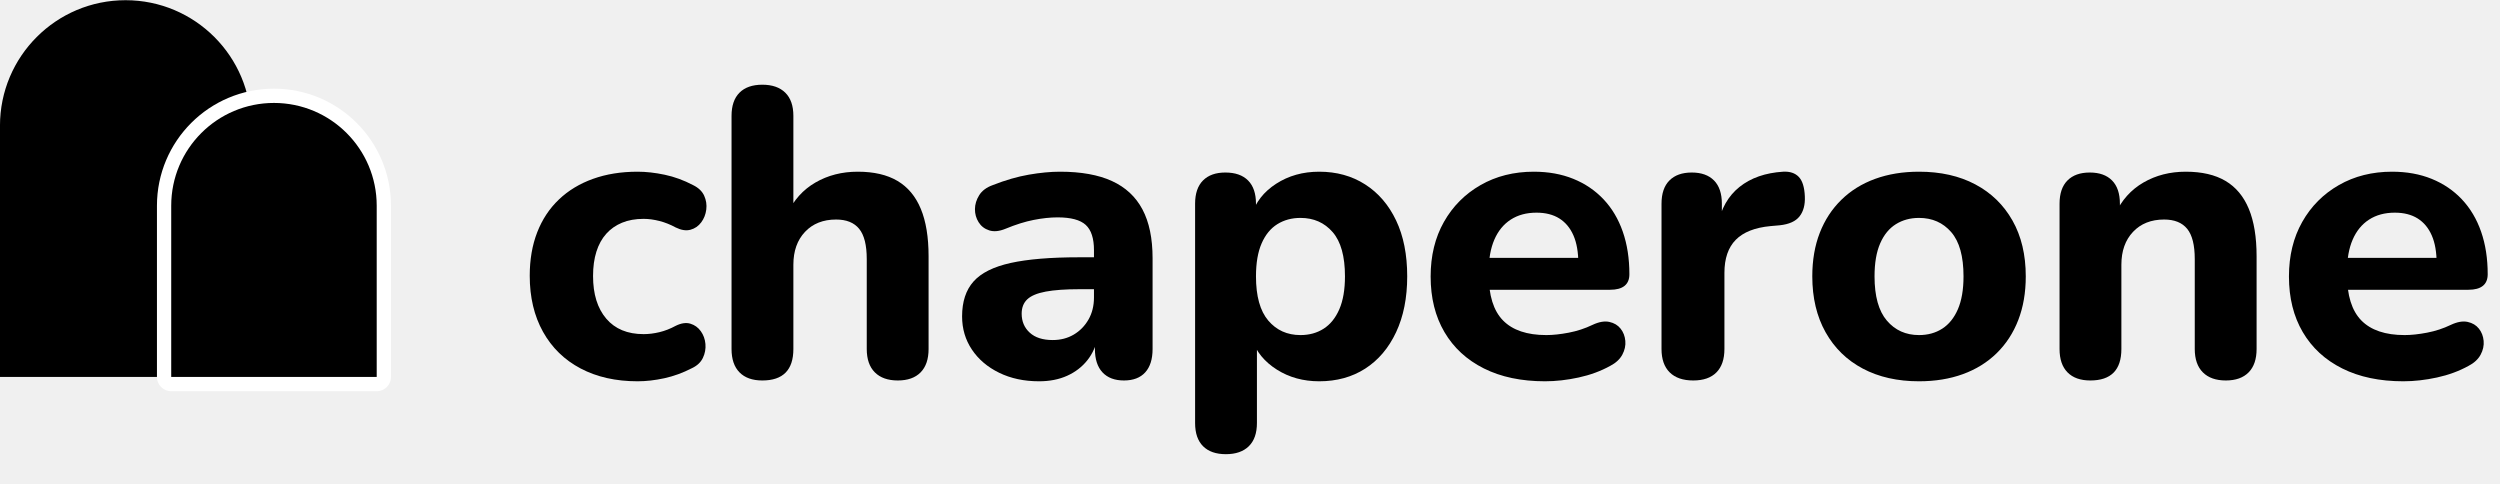
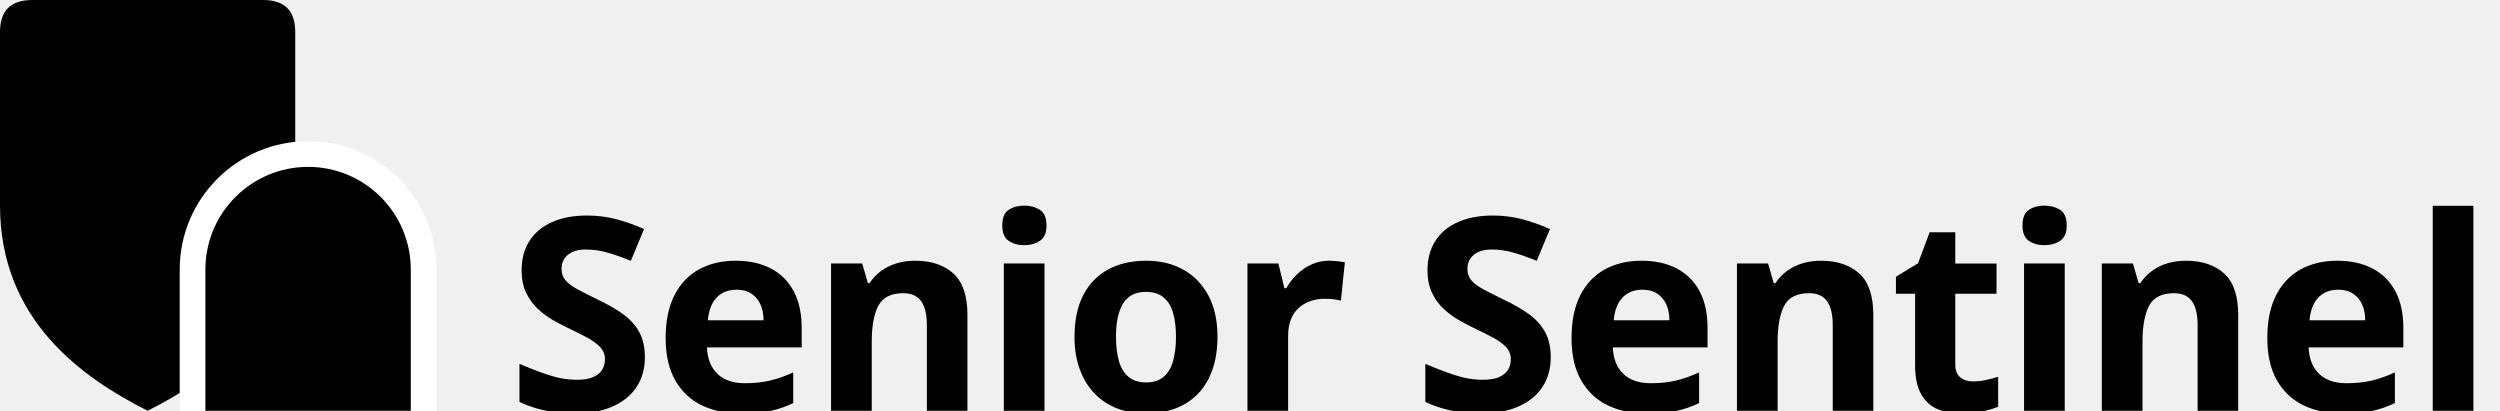
- <svg xmlns="http://www.w3.org/2000/svg" viewBox="0 0 610.5 118.0" width="610" height="118" role="img" aria-label="Chaperone">
-   <g transform="translate(-19.52 -25.09) scale(1.3939)">
-     <defs>
-       <clipPath id="ck">
-         <path d="M14 84V40A22 22 0 0 1 58 40V84Z" />
-       </clipPath>
-     </defs>
-     <path d="M14 84V40A22 22 0 0 1 58 40V84Z" fill="#000000" />
-     <path d="M44 84V54A18 18 0 0 1 80 54V84Z" fill="#000000" stroke="#FFFFFF" stroke-width="5" stroke-linejoin="round" paint-order="stroke" />
+ <svg xmlns="http://www.w3.org/2000/svg" viewBox="0 0 389.5 64" width="779" height="128" role="img" aria-label="Senior Sentinel">
+   <g>
+     <path d="M5 0H41Q46 0 46 5V32C46 49.92 33.12 58.88 23 64C12.88 58.88 0 49.92 0 32V5Q0 0 5 0Z" fill="#000000" />
+     <path d="M32 64V42A16 16 0 0 1 64 42V64Z" fill="#000000" stroke="#FFFFFF" stroke-width="8" stroke-linejoin="round" paint-order="stroke" />
  </g>
-   <g fill="#000000" transform="translate(126.00 92.00) scale(0.1 -0.1)">
-     <path transform="translate(0.0 0.0)" d="M296.951 -10.626Q217.132 -10.626 157.783 20.717Q98.434 52.06 66.024 110.217Q33.615 168.374 33.615 247Q33.615 306.313 51.898 353.283Q70.181 400.253 104.747 433.223Q139.313 466.193 188.036 483.693Q236.759 501.193 296.951 501.193Q328.072 501.193 363.283 493.759Q398.494 486.325 432.494 468.457Q452.253 458.771 459.602 442.578Q466.951 426.385 464.734 408.753Q462.518 391.121 452.391 377.488Q442.265 363.856 426.229 359.477Q410.193 355.097 390.06 365.037Q370.879 375.531 350.542 380.778Q330.204 386.025 311.71 386.025Q281.843 386.025 259.035 376.621Q236.228 367.218 220.451 349.597Q204.673 331.977 196.456 306.109Q188.24 280.241 188.24 246.313Q188.24 180.144 220.451 142.343Q252.662 104.541 311.71 104.541Q330.204 104.541 350.198 109.288Q370.193 114.035 390.06 124.843Q410.193 134.782 425.885 130.059Q441.578 125.337 451.361 111.704Q461.144 98.072 462.674 80.44Q464.204 62.807 456.512 46.615Q448.819 30.422 429.747 21.422Q396.434 4.241 362.253 -3.193Q328.072 -10.626 296.951 -10.626Z" />
-     <path transform="translate(468.0 0.0)" d="M133.578 -8.626Q97.313 -8.626 77.868 11.162Q58.422 30.951 58.422 68.216V637.471Q58.422 674.735 77.868 694.181Q97.313 713.626 133.578 713.626Q169.843 713.626 189.631 694.181Q209.42 674.735 209.42 637.471V398.518H194.794Q217.734 448.385 263.294 474.789Q308.854 501.193 366.601 501.193Q425.601 501.193 463.601 478.723Q501.601 456.253 520.601 410.5Q539.601 364.747 539.601 294.554V68.216Q539.601 30.951 520.156 11.162Q500.71 -8.626 464.446 -8.626Q428.181 -8.626 408.392 11.162Q388.603 30.951 388.603 68.216V287.928Q388.603 338.977 370.079 361.688Q351.554 384.399 313.759 384.399Q266.276 384.399 237.848 354.284Q209.42 324.169 209.42 274.06V68.216Q209.42 -8.626 133.578 -8.626Z" />
-     <path transform="translate(1053.0 0.0)" d="M224.434 -10.626Q169.554 -10.626 126.958 10.187Q84.362 31 60.392 66.783Q36.422 102.566 36.422 147.819Q36.422 201.819 64.422 233.162Q92.422 264.506 155.109 278.349Q217.796 292.193 322.229 292.193H374.735V214.241H322.603Q271.879 214.241 240.674 208.398Q209.469 202.554 195.692 189.621Q181.915 176.687 181.915 154.446Q181.915 126.144 201.626 108.12Q221.337 90.095 257.638 90.095Q286.566 90.095 309.09 103.403Q331.615 116.71 345.049 140.108Q358.482 163.506 358.482 194.121V309.434Q358.482 352.856 338.362 371.254Q318.241 389.652 269.687 389.652Q242.879 389.652 211.259 383.435Q179.638 377.218 142.325 361.784Q119.566 352.471 102.717 357.88Q85.868 363.29 76.771 377.826Q67.675 392.362 67.832 409.868Q67.988 427.374 78.181 443.753Q88.374 460.132 111.132 468.385Q157.759 486.759 199.476 493.976Q241.193 501.193 275.566 501.193Q352.578 501.193 402.367 478.41Q452.156 455.626 476.879 409.09Q501.601 362.554 501.601 289.735V68.216Q501.601 30.951 483.626 11.162Q465.65 -8.626 431.698 -8.626Q397.747 -8.626 379.271 11.162Q360.796 30.951 360.796 68.216V105.253L367.856 98.675Q361.796 65.241 342.392 40.838Q322.988 16.434 293.085 2.904Q263.181 -10.626 224.434 -10.626Z" />
-     <path transform="translate(1600.0 0.0)" d="M133.578 -188.626Q97.313 -188.626 77.868 -169.181Q58.422 -149.735 58.422 -112.471V423.037Q58.422 460.302 77.711 479.747Q97 499.193 132.265 499.193Q168.529 499.193 187.818 479.747Q207.107 460.302 207.107 423.037V355.06L196.107 394.457Q210.794 442.325 256.354 471.759Q301.915 501.193 361.409 501.193Q425.095 501.193 473.595 470.193Q522.095 439.193 549.252 382.223Q576.409 325.253 576.409 245.626Q576.409 167 549.252 109.187Q522.095 51.374 473.939 20.374Q425.782 -10.626 361.409 -10.626Q303.228 -10.626 258.167 17.838Q213.107 46.302 197.42 91.543H209.42V-112.471Q209.42 -149.735 189.631 -169.181Q169.843 -188.626 133.578 -188.626ZM315.759 102.228Q348.06 102.228 372.458 117.879Q396.856 133.529 410.633 165.271Q424.41 197.012 424.41 245.626Q424.41 319.049 394.326 353.693Q364.241 388.338 315.759 388.338Q283.771 388.338 259.216 373.031Q234.662 357.724 220.884 326.139Q207.107 294.554 207.107 245.626Q207.107 172.891 237.192 137.559Q267.276 102.228 315.759 102.228Z" />
-     <path transform="translate(2200.0 0.0)" d="M312.891 -10.626Q226.446 -10.626 163.783 20.687Q101.121 52 67.368 109.47Q33.615 166.94 33.615 245.253Q33.615 321.253 66.054 378.566Q98.494 435.879 155.56 468.536Q212.626 501.193 285.506 501.193Q339.072 501.193 382.138 483.723Q425.204 466.253 455.957 433.626Q486.71 401 502.837 354.717Q518.963 308.434 518.963 250.807Q518.963 231.868 507.09 222.368Q495.216 212.868 471.903 212.868H158.107V290.819H409.977L394.29 277.072Q394.29 318.374 382.356 345.615Q370.422 372.856 347.898 387.007Q325.374 401.157 292.072 401.157Q255.397 401.157 229.186 384.163Q202.975 367.169 189.198 335.271Q175.42 303.374 175.42 257.819V250.193Q175.42 173.518 210.475 137.873Q245.529 102.228 316.144 102.228Q340.265 102.228 370.885 108.101Q401.506 113.975 428.94 127.156Q452.446 138.216 470.012 134.367Q487.578 130.518 497.548 117.855Q507.518 105.193 509.048 88.03Q510.578 70.868 501.668 54.302Q492.759 37.735 472.253 27.049Q437.566 7.868 395.042 -1.379Q352.518 -10.626 312.891 -10.626Z" />
-     <path transform="translate(2739.0 0.0)" d="M135.891 -8.626Q98.313 -8.626 78.368 11.162Q58.422 30.951 58.422 68.216V423.037Q58.422 460.302 77.711 479.747Q97 499.193 132.265 499.193Q167.529 499.193 186.662 479.747Q205.794 460.302 205.794 423.037V371H195.794Q207.601 431 248.915 464.036Q290.228 497.072 355.409 501.193Q380.167 502.566 393.607 488.5Q407.047 474.434 408.42 440.916Q409.794 410.278 395.511 392.116Q381.228 373.953 347.023 370.327L324.397 368.327Q267.469 362.953 239.758 334.899Q212.047 306.844 212.047 254.229V68.216Q212.047 30.951 192.601 11.162Q173.156 -8.626 135.891 -8.626Z" />
-     <path transform="translate(3132.0 0.0)" d="M294.265 -10.626Q215.446 -10.626 156.94 20.374Q98.434 51.374 66.024 109.187Q33.615 167 33.615 245.626Q33.615 304.94 51.898 351.91Q70.181 398.879 104.59 432.536Q139 466.193 187.036 483.693Q235.072 501.193 294.265 501.193Q373.397 501.193 431.746 470.193Q490.095 439.193 522.505 381.879Q554.915 324.566 554.915 245.626Q554.915 186.313 536.631 139.0Q518.348 91.687 483.939 58.03Q449.529 24.374 401.493 6.874Q353.457 -10.626 294.265 -10.626ZM294.265 102.228Q326.566 102.228 350.964 117.879Q375.362 133.529 389.139 165.271Q402.916 197.012 402.916 245.626Q402.916 319.049 372.832 353.693Q342.747 388.338 294.265 388.338Q262.276 388.338 237.722 373.031Q213.167 357.724 199.39 326.139Q185.613 294.554 185.613 245.626Q185.613 172.891 215.698 137.559Q245.782 102.228 294.265 102.228Z" />
-     <path transform="translate(3711.0 0.0)" d="M133.578 -8.626Q97.313 -8.626 77.868 11.162Q58.422 30.951 58.422 68.216V423.037Q58.422 460.302 77.711 479.747Q97 499.193 132.265 499.193Q167.529 499.193 186.662 479.747Q205.794 460.302 205.794 423.037V365.687L194.794 398.518Q217.734 448.385 263.294 474.789Q308.854 501.193 366.601 501.193Q425.601 501.193 463.601 478.723Q501.601 456.253 520.601 410.5Q539.601 364.747 539.601 294.554V68.216Q539.601 30.951 520.156 11.162Q500.71 -8.626 464.446 -8.626Q428.181 -8.626 408.392 11.162Q388.603 30.951 388.603 68.216V287.928Q388.603 338.977 370.079 361.688Q351.554 384.399 313.759 384.399Q266.276 384.399 237.848 354.284Q209.42 324.169 209.42 274.06V68.216Q209.42 -8.626 133.578 -8.626Z" />
-     <path transform="translate(4296.0 0.0)" d="M312.891 -10.626Q226.446 -10.626 163.783 20.687Q101.121 52 67.368 109.47Q33.615 166.94 33.615 245.253Q33.615 321.253 66.054 378.566Q98.494 435.879 155.56 468.536Q212.626 501.193 285.506 501.193Q339.072 501.193 382.138 483.723Q425.204 466.253 455.957 433.626Q486.71 401 502.837 354.717Q518.963 308.434 518.963 250.807Q518.963 231.868 507.09 222.368Q495.216 212.868 471.903 212.868H158.107V290.819H409.977L394.29 277.072Q394.29 318.374 382.356 345.615Q370.422 372.856 347.898 387.007Q325.374 401.157 292.072 401.157Q255.397 401.157 229.186 384.163Q202.975 367.169 189.198 335.271Q175.42 303.374 175.42 257.819V250.193Q175.42 173.518 210.475 137.873Q245.529 102.228 316.144 102.228Q340.265 102.228 370.885 108.101Q401.506 113.975 428.94 127.156Q452.446 138.216 470.012 134.367Q487.578 130.518 497.548 117.855Q507.518 105.193 509.048 88.03Q510.578 70.868 501.668 54.302Q492.759 37.735 472.253 27.049Q437.566 7.868 395.042 -1.379Q352.518 -10.626 312.891 -10.626Z" />
-   </g>
+   <path fill="#000000" transform="translate(79 64) scale(0.042017)" d="M511 -198Q511 -135 480.0 -88.0Q449 -41 390.5 -15.5Q332 10 248 10Q211 10 175.5 5.0Q140 0 107.5 -9.5Q75 -19 46 -33V-174Q97 -152 151.5 -133.5Q206 -115 260 -115Q297 -115 319.5 -125.0Q342 -135 352.5 -152.0Q363 -169 363 -191Q363 -218 344.5 -237.0Q326 -256 295.0 -272.5Q264 -289 224 -308Q199 -320 170.0 -336.5Q141 -353 114.5 -377.5Q88 -402 71.0 -437.0Q54 -472 54 -521Q54 -585 83.5 -630.5Q113 -676 167.5 -700.0Q222 -724 296 -724Q352 -724 402.5 -711.0Q453 -698 508 -674L459 -556Q410 -576 371.0 -587.0Q332 -598 291 -598Q263 -598 243.0 -589.0Q223 -580 212.5 -564.0Q202 -548 202 -526Q202 -501 217.0 -483.5Q232 -466 262.0 -450.0Q292 -434 337 -412Q392 -386 430.5 -358.0Q469 -330 490.0 -292.0Q511 -254 511 -198ZM847.03 -556.37Q923.349 -556.37 978.339 -527.59Q1033.329 -498.81 1062.879 -443.395Q1092.429 -387.98 1092.429 -307.66V-235.14H741.289Q743.289 -173.42 779.249 -137.814Q815.209 -102.209 881.789 -102.209Q933.399 -102.209 975.034 -112.014Q1016.669 -121.819 1061.109 -142.259V-28.66Q1020.719 -8.83 976.144 0.585Q931.569 10.0 866.2 10.0Q785.32 10.0 722.55 -20.085Q659.78 -50.17 623.925 -112.585Q588.07 -175.0 588.07 -269.49Q588.07 -364.81 620.62 -428.42Q653.17 -492.03 711.55 -524.2Q769.93 -556.37 847.03 -556.37ZM850.91 -448.991Q805.599 -448.991 777.639 -420.385Q749.679 -391.78 744.509 -335.64H951.02Q951.02 -368.83 939.765 -393.985Q928.51 -419.14 906.415 -434.065Q884.32 -448.991 850.91 -448.991ZM1513.089 -556.37Q1602.989 -556.37 1655.039 -508.987Q1707.089 -461.603 1707.089 -355.628V0.0H1556.651V-317.991Q1556.651 -376.891 1535.463 -406.451Q1514.276 -436.011 1468.98 -436.011Q1401.329 -436.011 1376.784 -389.627Q1352.239 -343.243 1352.239 -256.041V0.0H1201.41V-546.37H1316.75L1337.869 -473.37H1344.089Q1362.089 -500.15 1387.369 -518.65Q1412.649 -537.15 1444.344 -546.76Q1476.039 -556.37 1513.089 -556.37ZM1992.849 -546.37V0.0H1842.02V-546.37ZM1918.13 -760.789Q1950.939 -760.789 1975.589 -745.154Q2000.239 -729.52 2000.239 -687.1Q2000.239 -646.29 1975.589 -630.155Q1950.939 -614.02 1918.13 -614.02Q1883.93 -614.02 1860.085 -630.155Q1836.24 -646.29 1836.24 -687.1Q1836.24 -729.52 1860.085 -745.154Q1883.93 -760.789 1918.13 -760.789ZM2634.229 -274.49Q2634.229 -206.27 2615.814 -153.245Q2597.399 -100.22 2562.764 -63.915Q2528.13 -27.61 2478.885 -8.805Q2429.64 10.0 2367.76 10.0Q2310.49 10.0 2262.135 -8.805Q2213.78 -27.61 2178.645 -63.915Q2143.51 -100.22 2123.79 -153.245Q2104.07 -206.27 2104.07 -274.49Q2104.07 -365.32 2136.205 -428.04Q2168.34 -490.76 2228.0 -523.565Q2287.66 -556.37 2370.76 -556.37Q2448.03 -556.37 2507.19 -523.565Q2566.349 -490.76 2600.289 -428.04Q2634.229 -365.32 2634.229 -274.49ZM2257.899 -274.49Q2257.899 -221.25 2269.214 -182.984Q2280.529 -144.719 2305.464 -124.904Q2330.399 -105.089 2369.76 -105.089Q2409.12 -105.089 2433.445 -124.904Q2457.771 -144.719 2469.086 -182.984Q2480.401 -221.25 2480.401 -274.49Q2480.401 -328.12 2468.891 -365.19Q2457.381 -402.26 2432.945 -421.576Q2408.51 -440.891 2368.76 -440.891Q2310.549 -440.891 2284.224 -397.87Q2257.899 -354.85 2257.899 -274.49ZM3046.649 -556.37Q3062.259 -556.37 3079.454 -554.565Q3096.649 -552.76 3106.599 -550.37L3091.939 -408.981Q3080.769 -411.371 3065.879 -413.371Q3050.989 -415.371 3029.669 -415.371Q3006.599 -415.371 2983.174 -408.166Q2959.749 -400.961 2939.884 -385.086Q2920.019 -369.211 2908.129 -342.92Q2896.239 -316.63 2896.239 -277.46V0.0H2745.41V-546.37H2860.109L2882.309 -454.47H2889.359Q2905.139 -482.64 2929.139 -505.92Q2953.139 -529.2 2983.224 -542.785Q3013.309 -556.37 3046.649 -556.37ZM3870 -198Q3870 -135 3839.0 -88.0Q3808 -41 3749.5 -15.5Q3691 10 3607 10Q3570 10 3534.5 5.0Q3499 0 3466.5 -9.5Q3434 -19 3405 -33V-174Q3456 -152 3510.5 -133.5Q3565 -115 3619 -115Q3656 -115 3678.5 -125.0Q3701 -135 3711.5 -152.0Q3722 -169 3722 -191Q3722 -218 3703.5 -237.0Q3685 -256 3654.0 -272.5Q3623 -289 3583 -308Q3558 -320 3529.0 -336.5Q3500 -353 3473.5 -377.5Q3447 -402 3430.0 -437.0Q3413 -472 3413 -521Q3413 -585 3442.5 -630.5Q3472 -676 3526.5 -700.0Q3581 -724 3655 -724Q3711 -724 3761.5 -711.0Q3812 -698 3867 -674L3818 -556Q3769 -576 3730.0 -587.0Q3691 -598 3650 -598Q3622 -598 3602.0 -589.0Q3582 -580 3571.5 -564.0Q3561 -548 3561 -526Q3561 -501 3576.0 -483.5Q3591 -466 3621.0 -450.0Q3651 -434 3696 -412Q3751 -386 3789.5 -358.0Q3828 -330 3849.0 -292.0Q3870 -254 3870 -198ZM4206.03 -556.37Q4282.349 -556.37 4337.339 -527.59Q4392.329 -498.81 4421.879 -443.395Q4451.429 -387.98 4451.429 -307.66V-235.14H4100.289Q4102.289 -173.42 4138.249 -137.814Q4174.209 -102.209 4240.789 -102.209Q4292.399 -102.209 4334.034 -112.014Q4375.669 -121.819 4420.109 -142.259V-28.66Q4379.719 -8.83 4335.144 0.585Q4290.569 10.0 4225.2 10.0Q4144.32 10.0 4081.55 -20.085Q4018.78 -50.17 3982.925 -112.585Q3947.07 -175.0 3947.07 -269.49Q3947.07 -364.81 3979.62 -428.42Q4012.17 -492.03 4070.55 -524.2Q4128.93 -556.37 4206.03 -556.37ZM4209.91 -448.991Q4164.599 -448.991 4136.639 -420.385Q4108.679 -391.78 4103.509 -335.64H4310.02Q4310.02 -368.83 4298.765 -393.985Q4287.51 -419.14 4265.415 -434.065Q4243.32 -448.991 4209.91 -448.991ZM4872.089 -556.37Q4961.989 -556.37 5014.039 -508.987Q5066.089 -461.603 5066.089 -355.628V0.0H4915.651V-317.991Q4915.651 -376.891 4894.463 -406.451Q4873.276 -436.011 4827.98 -436.011Q4760.329 -436.011 4735.784 -389.627Q4711.239 -343.243 4711.239 -256.041V0.0H4560.41V-546.37H4675.75L4696.869 -473.37H4703.089Q4721.089 -500.15 4746.369 -518.65Q4771.649 -537.15 4803.344 -546.76Q4835.039 -556.37 4872.089 -556.37ZM5435 -109Q5460 -109 5483.0 -114.0Q5506 -119 5529 -126V-15Q5505 -5 5469.5 2.5Q5434 10 5392 10Q5343 10 5304.5 -6.0Q5266 -22 5243.5 -61.5Q5221 -101 5221 -171V-434H5150V-497L5232 -547L5275 -662H5370V-546H5523V-434H5370V-171Q5370 -140 5388.0 -124.5Q5406 -109 5435 -109ZM5775.849 -546.37V0.0H5625.02V-546.37ZM5701.13 -760.789Q5733.939 -760.789 5758.589 -745.154Q5783.239 -729.52 5783.239 -687.1Q5783.239 -646.29 5758.589 -630.155Q5733.939 -614.02 5701.13 -614.02Q5666.93 -614.02 5643.085 -630.155Q5619.24 -646.29 5619.24 -687.1Q5619.24 -729.52 5643.085 -745.154Q5666.93 -760.789 5701.13 -760.789ZM6225.089 -556.37Q6314.989 -556.37 6367.039 -508.987Q6419.089 -461.603 6419.089 -355.628V0.0H6268.651V-317.991Q6268.651 -376.891 6247.463 -406.451Q6226.276 -436.011 6180.98 -436.011Q6113.329 -436.011 6088.784 -389.627Q6064.239 -343.243 6064.239 -256.041V0.0H5913.41V-546.37H6028.75L6049.869 -473.37H6056.089Q6074.089 -500.15 6099.369 -518.65Q6124.649 -537.15 6156.344 -546.76Q6188.039 -556.37 6225.089 -556.37ZM6786.03 -556.37Q6862.349 -556.37 6917.339 -527.59Q6972.329 -498.81 7001.879 -443.395Q7031.429 -387.98 7031.429 -307.66V-235.14H6680.289Q6682.289 -173.42 6718.249 -137.814Q6754.209 -102.209 6820.789 -102.209Q6872.399 -102.209 6914.034 -112.014Q6955.669 -121.819 7000.109 -142.259V-28.66Q6959.719 -8.83 6915.144 0.585Q6870.569 10.0 6805.2 10.0Q6724.32 10.0 6661.55 -20.085Q6598.78 -50.17 6562.925 -112.585Q6527.07 -175.0 6527.07 -269.49Q6527.07 -364.81 6559.62 -428.42Q6592.17 -492.03 6650.55 -524.2Q6708.93 -556.37 6786.03 -556.37ZM6789.91 -448.991Q6744.599 -448.991 6716.639 -420.385Q6688.679 -391.78 6683.509 -335.64H6890.02Q6890.02 -368.83 6878.765 -393.985Q6867.51 -419.14 6845.415 -434.065Q6823.32 -448.991 6789.91 -448.991ZM7291.239 0.0H7140.41V-760.0H7291.239Z" />
</svg>
